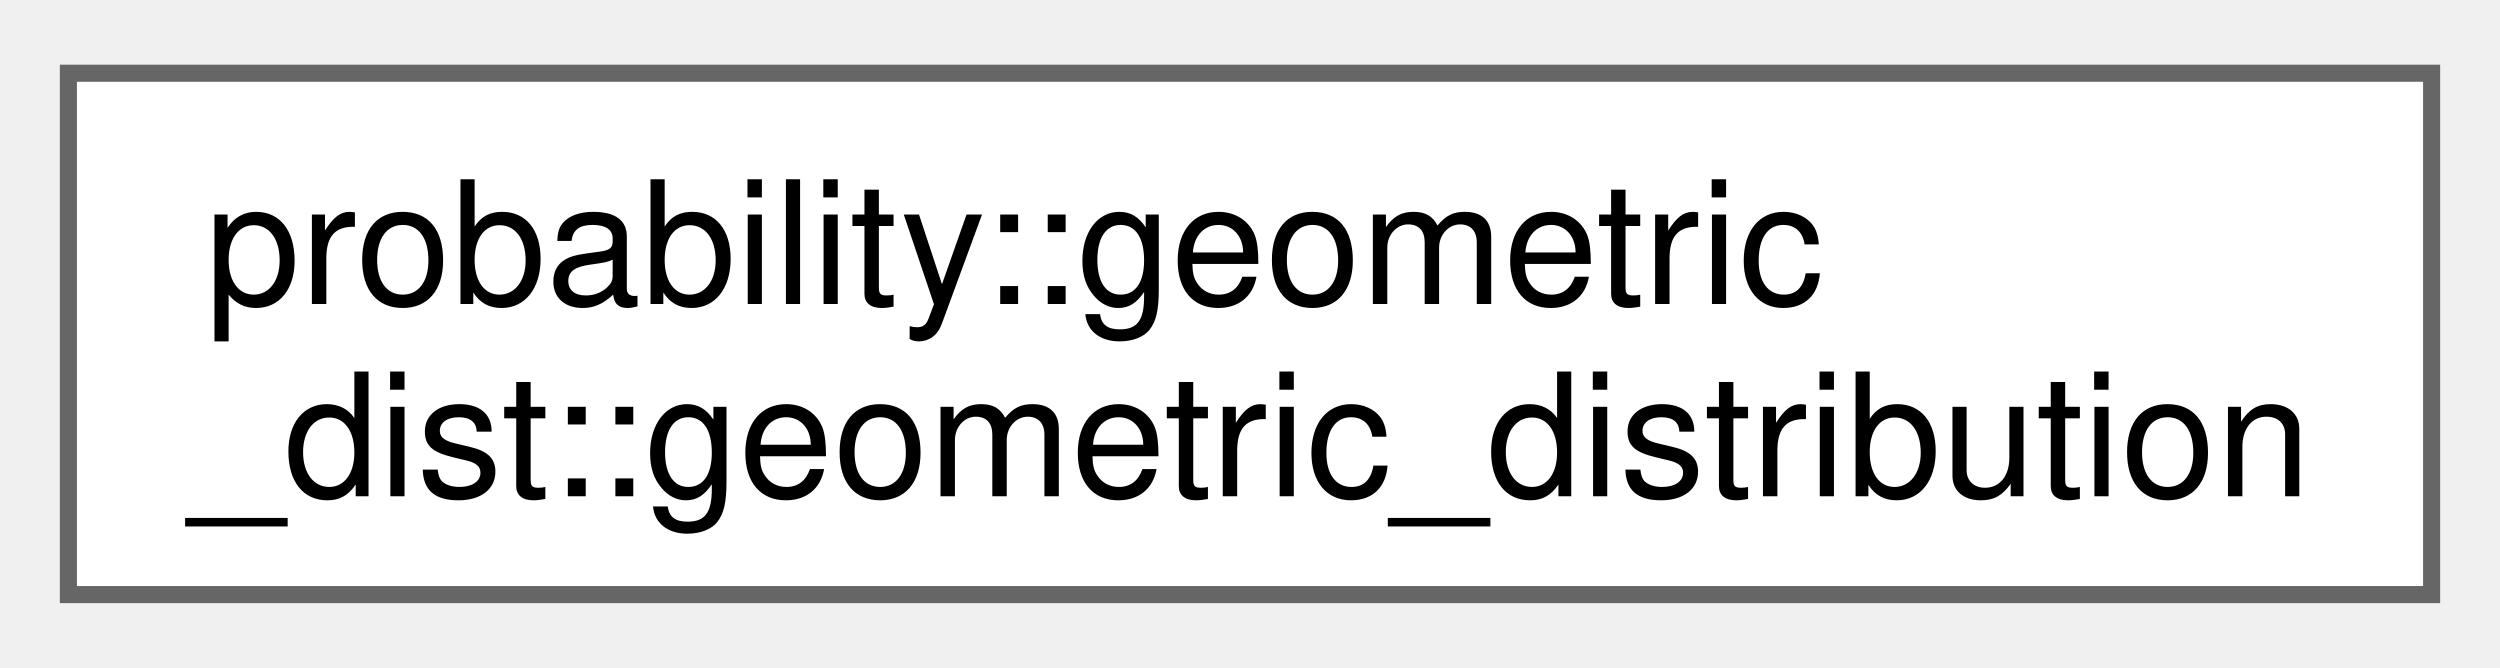
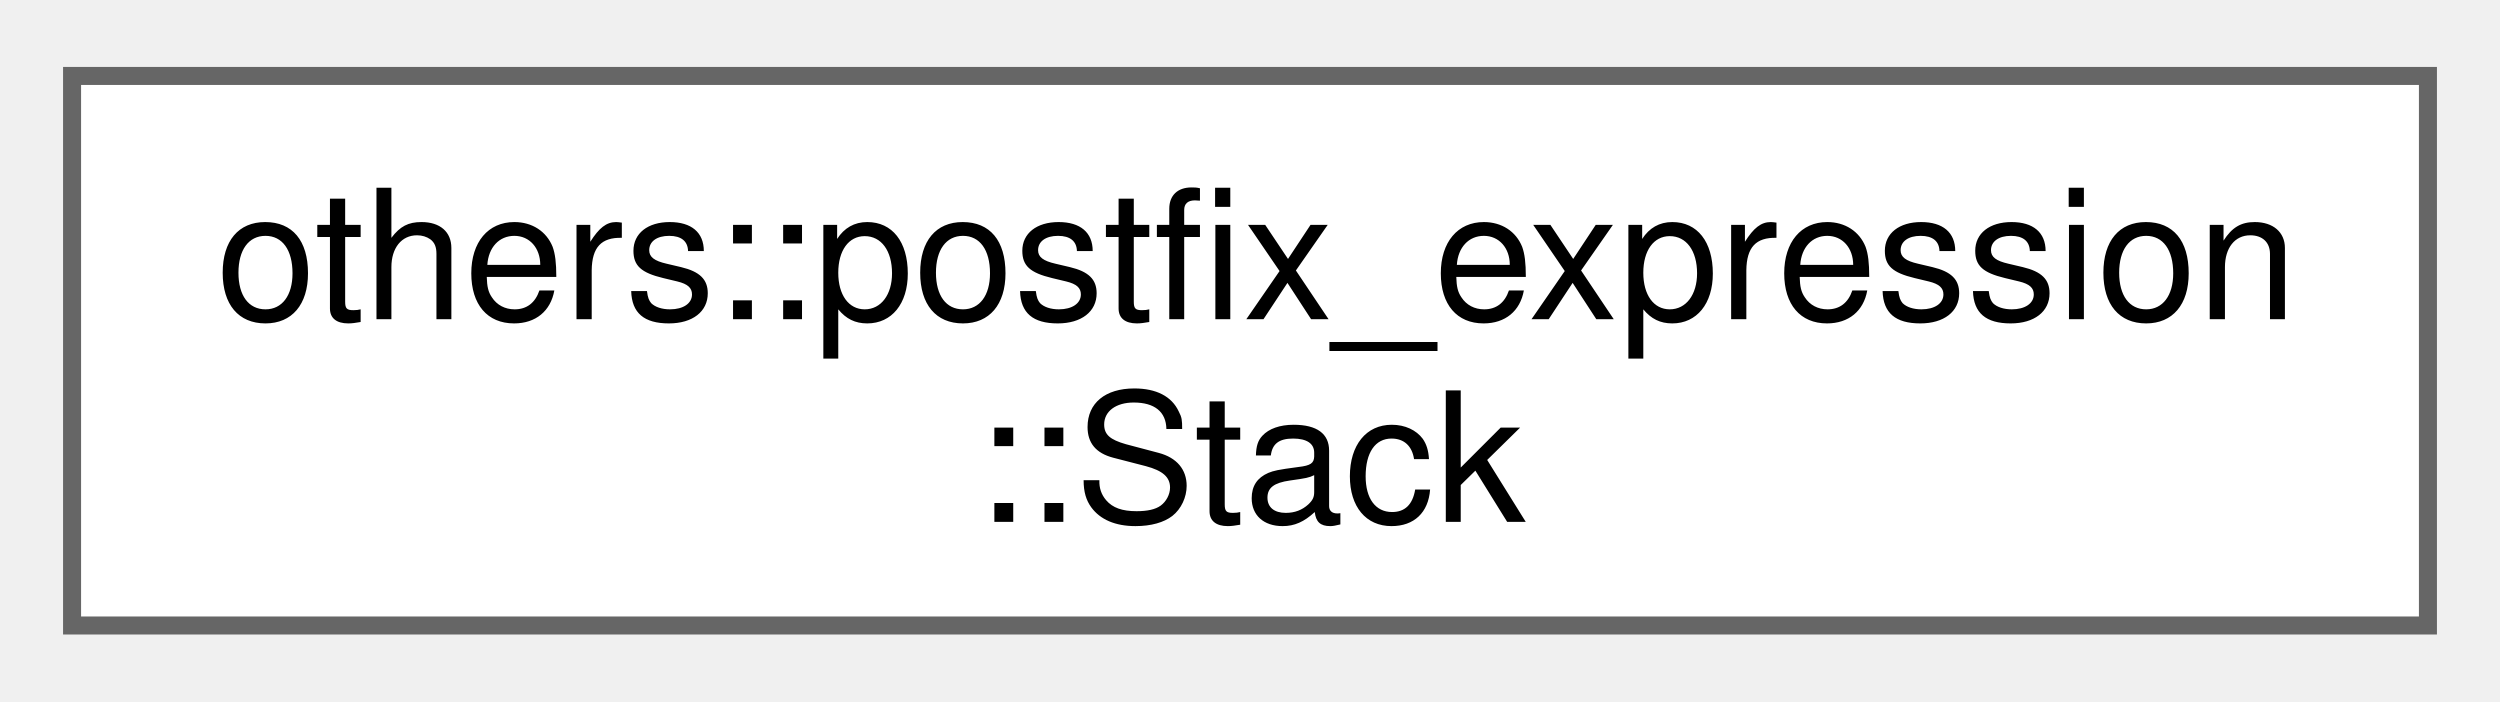
- <svg xmlns="http://www.w3.org/2000/svg" xmlns:xlink="http://www.w3.org/1999/xlink" width="146pt" height="39pt" viewBox="0.00 0.00 146.25 38.50">
+ <svg xmlns="http://www.w3.org/2000/svg" xmlns:xlink="http://www.w3.org/1999/xlink" width="139pt" height="39pt" viewBox="0.00 0.00 138.75 38.50">
  <g id="graph0" class="graph" transform="scale(1 1) rotate(0) translate(4 34.5)">
    <g id="Node000000" class="node">
      <g id="a_Node000000">
-         <a xlink:href="da/d19/classprobability_1_1geometric__dist_1_1geometric__distribution.html" target="_top" xlink:title="A class to model the geometric distribution.">
-           <polygon fill="white" stroke="#666666" points="138.25,-30.5 0,-30.5 0,0 138.25,0 138.25,-30.5" />
-           <text text-anchor="start" x="8" y="-17" font-family="Helvetica,sans-Serif" font-size="10.00">probability::geometric</text>
-           <text text-anchor="middle" x="69.12" y="-5.75" font-family="Helvetica,sans-Serif" font-size="10.00">_dist::geometric_distribution</text>
+         <a xlink:href="d5/d8a/classothers_1_1postfix__expression_1_1_stack.html" target="_top" xlink:title="Creates an array to be used as stack for storing values.">
+           <polygon fill="white" stroke="#666666" points="130.75,-30.5 0,-30.5 0,0 130.75,0 130.75,-30.5" />
+           <text text-anchor="start" x="8" y="-17" font-family="Helvetica,sans-Serif" font-size="10.00">others::postfix_expression</text>
+           <text text-anchor="middle" x="65.38" y="-5.75" font-family="Helvetica,sans-Serif" font-size="10.00">::Stack</text>
        </a>
      </g>
    </g>
  </g>
</svg>
